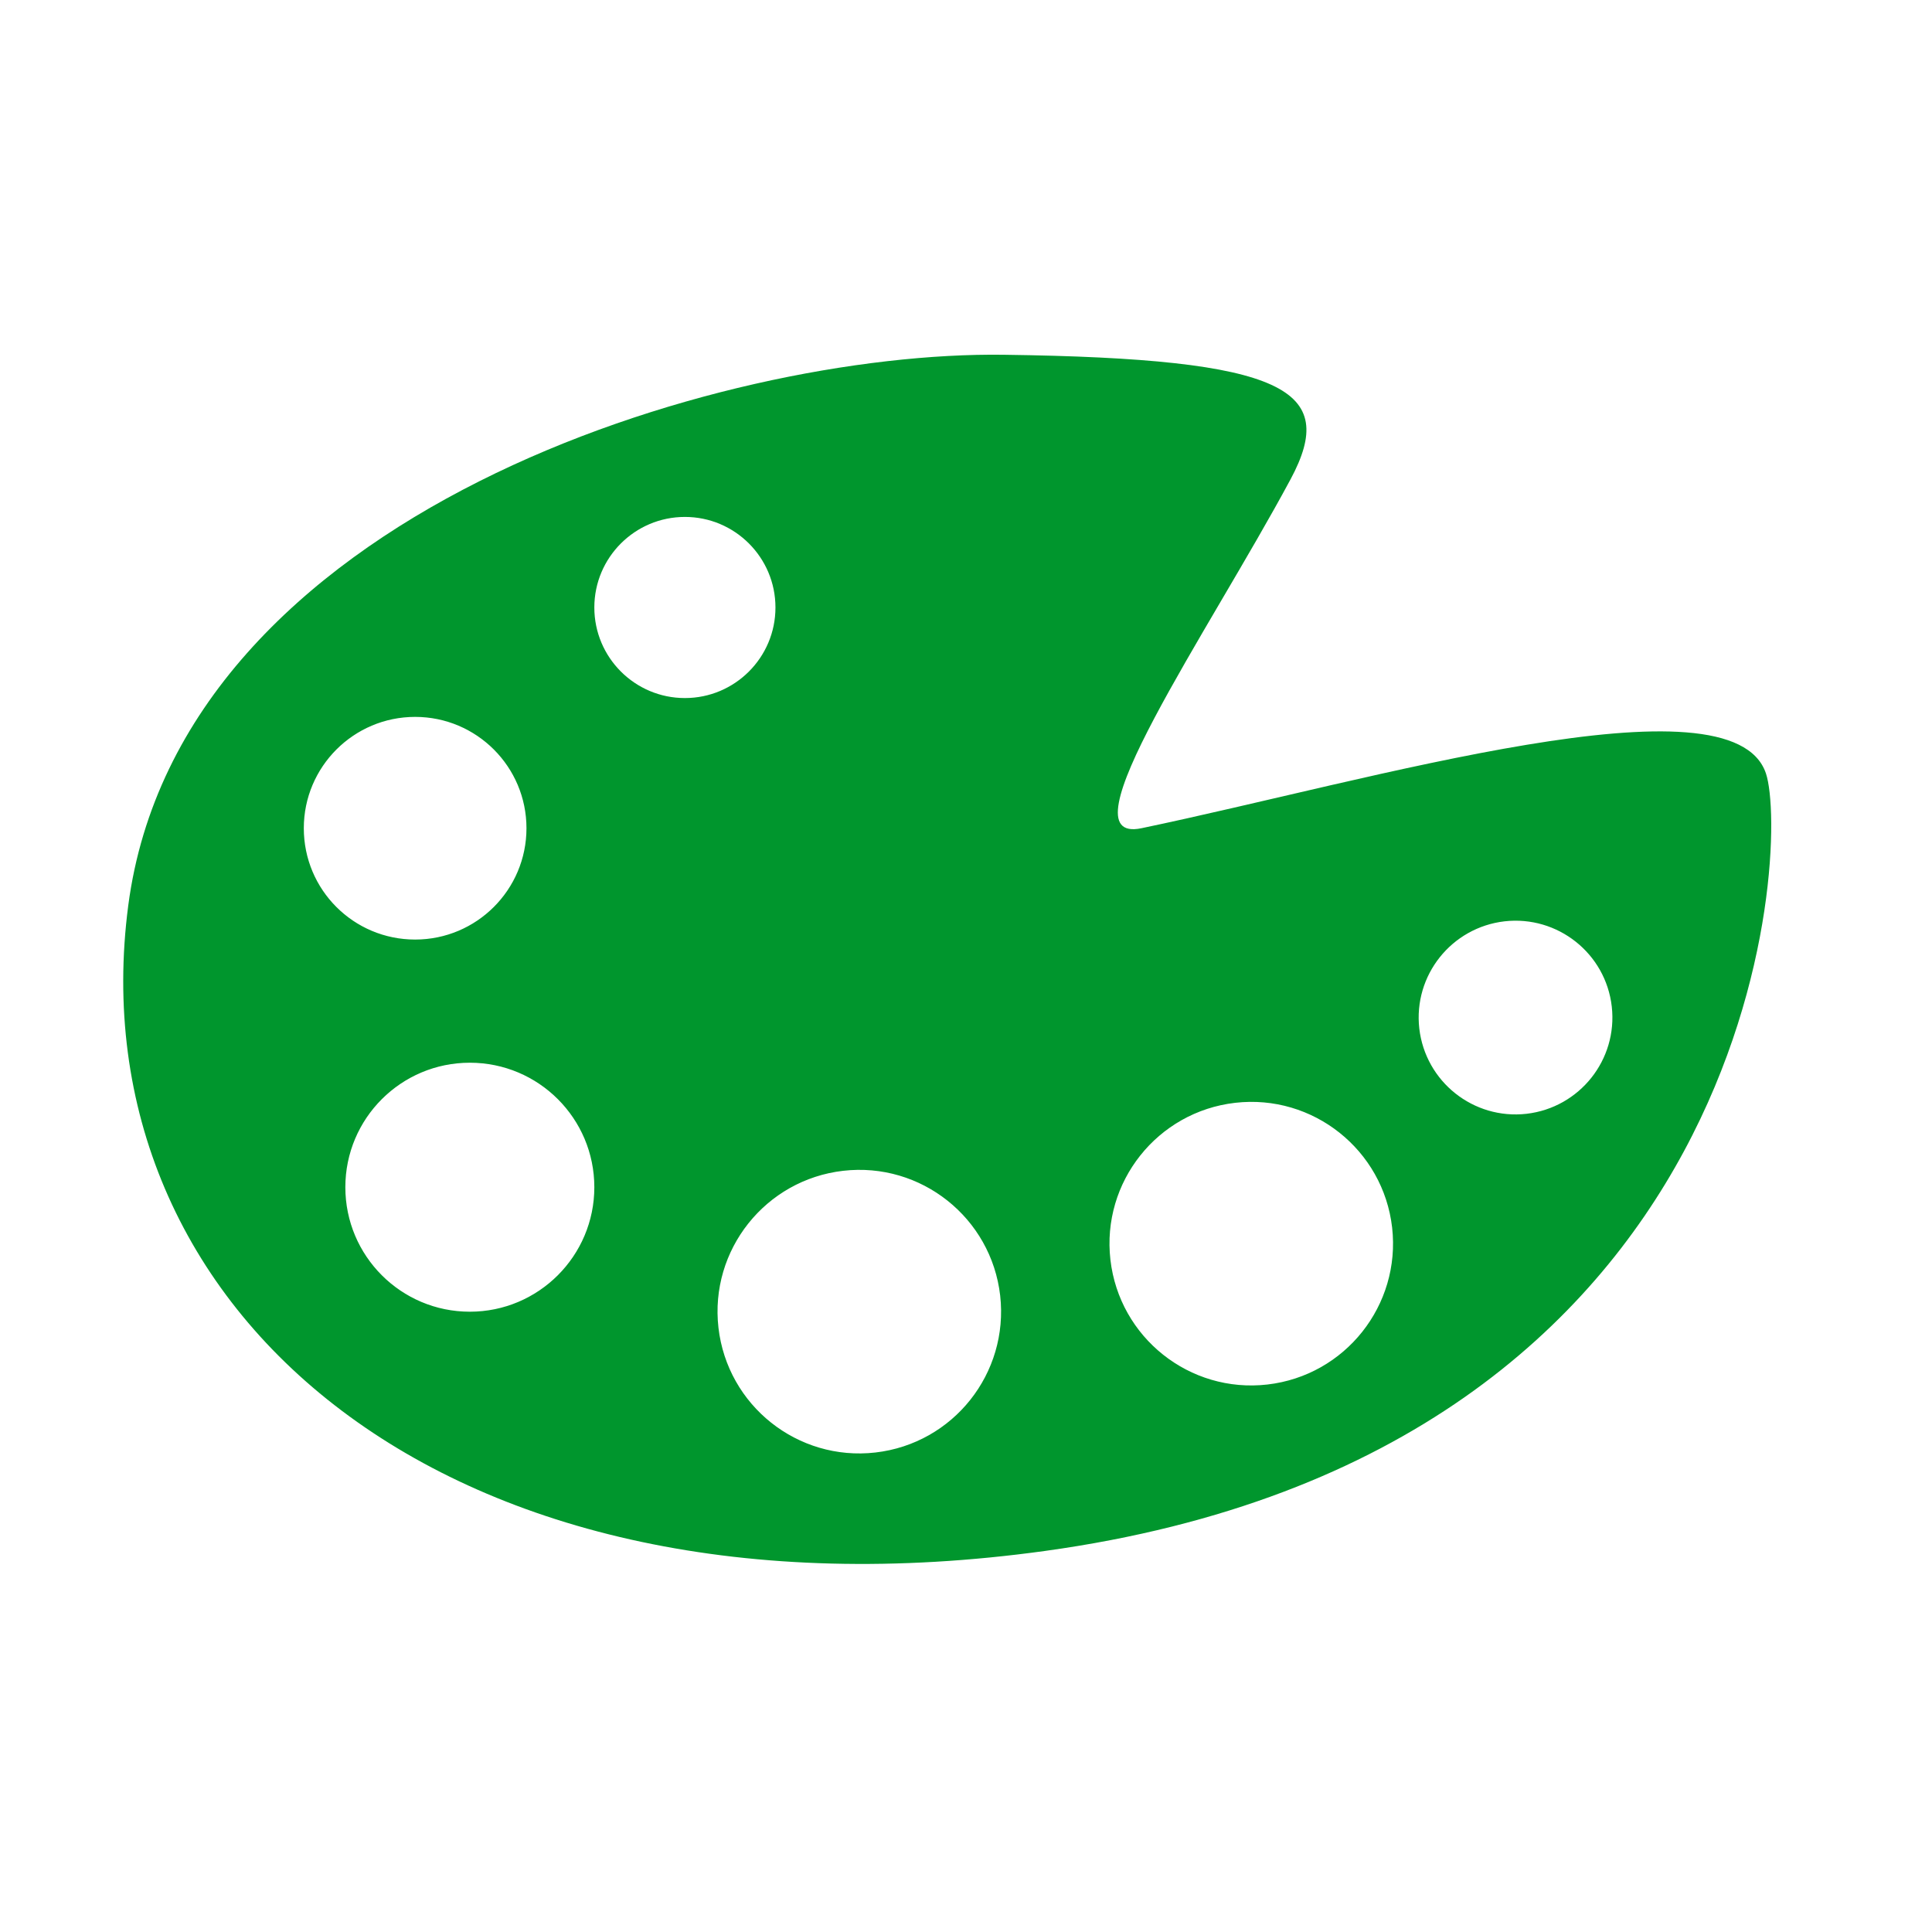
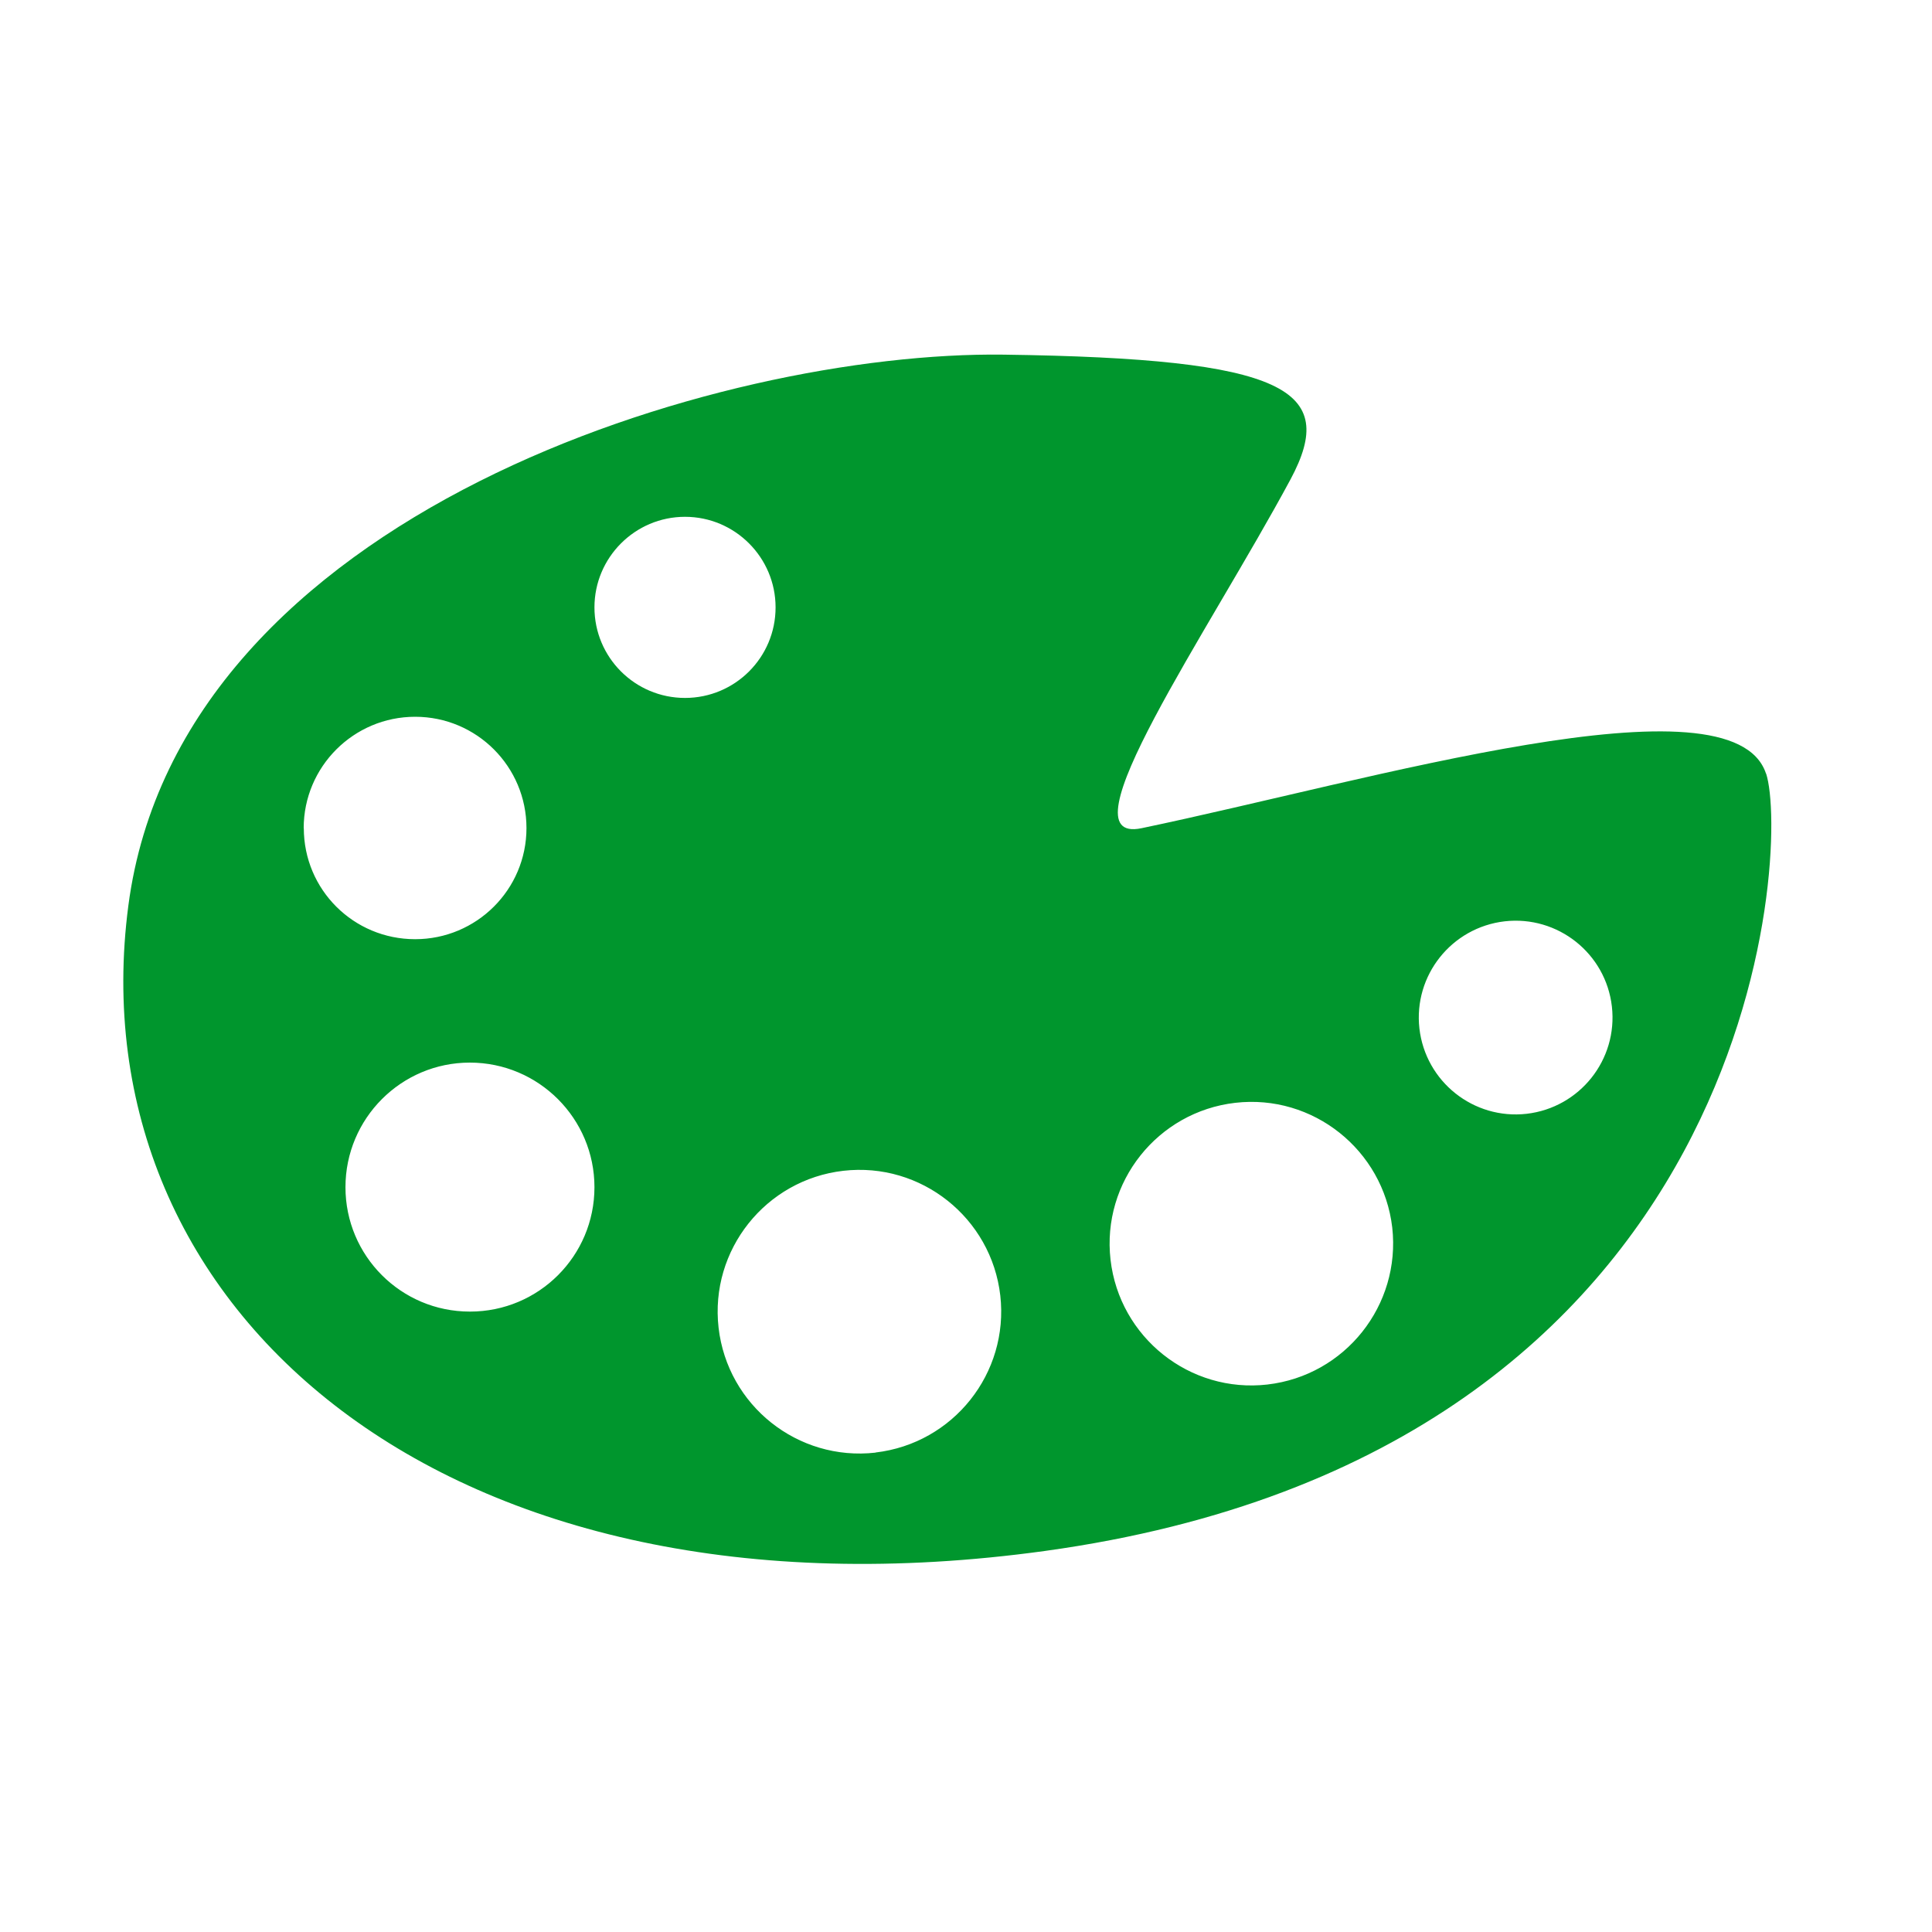
- <svg xmlns="http://www.w3.org/2000/svg" width="16px" height="16px" viewBox="0 0 16 16" shape-rendering="geometricPrecision" fill="#00962d">
-   <g>
-     <path d="M14.625,6.406c-0.281-0.844-3.277,0.058-5.172,0.453C8.78,7,10.005,5.24,10.688,3.969 c0.398-0.742-0.031-1-2.375-1.031C5.969,2.906,1.489,4.244,1.062,7.5c-0.438,3.344,2.625,6.031,7.594,5.344 C14.606,12.021,14.82,6.991,14.625,6.406z M2.516,6.859c0-0.509,0.413-0.922,0.922-0.922c0.509,0,0.922,0.413,0.922,0.922 c0,0.509-0.413,0.922-0.922,0.922C2.928,7.781,2.516,7.369,2.516,6.859z M3.891,10.863c-0.57,0-1.031-0.462-1.031-1.031 c0-0.57,0.462-1.031,1.031-1.031c0.57,0,1.031,0.462,1.031,1.031C4.922,10.401,4.46,10.863,3.891,10.863z M4.922,5.031 c0-0.414,0.336-0.75,0.75-0.75c0.414,0,0.75,0.336,0.75,0.75c0,0.414-0.336,0.75-0.75,0.75C5.258,5.781,4.922,5.445,4.922,5.031z M7.25,12.029c-0.644,0.074-1.226-0.389-1.3-1.033c-0.074-0.644,0.389-1.226,1.033-1.3c0.644-0.074,1.226,0.389,1.3,1.033 C8.356,11.374,7.894,11.955,7.25,12.029z M10.496,11.466c-0.644,0.074-1.226-0.389-1.3-1.033c-0.074-0.644,0.389-1.226,1.033-1.3 c0.644-0.074,1.226,0.389,1.3,1.033C11.602,10.81,11.14,11.392,10.496,11.466z M12.642,9.224c-0.44,0.05-0.837-0.266-0.888-0.706 c-0.05-0.44,0.266-0.837,0.706-0.888c0.44-0.05,0.838,0.266,0.888,0.706C13.398,8.776,13.082,9.173,12.642,9.224z" />
-   </g>
+ <svg xmlns="http://www.w3.org/2000/svg" width="16" height="16" viewBox="0 0 16 16" shape-rendering="geometricPrecision" fill="#00962d">
+   <path d="M14.625 6.406c-.28-.844-3.277.058-5.172.453-.673.14.552-1.62 1.235-2.89.398-.743-.03-1-2.375-1.032C5.97 2.906 1.49 4.244 1.063 7.5c-.44 3.344 2.624 6.03 7.593 5.344 5.95-.823 6.164-5.853 5.97-6.438zm-12.11.453c0-.51.414-.923.923-.923.51 0 .922.413.922.922 0 .508-.413.92-.922.92-.51 0-.922-.41-.922-.92zm1.376 4.003c-.57 0-1.03-.462-1.03-1.03 0-.57.462-1.032 1.03-1.032.57 0 1.032.463 1.032 1.032 0 .57-.462 1.03-1.03 1.03zM4.923 5.03c0-.413.336-.75.75-.75s.75.337.75.75c0 .415-.336.75-.75.75s-.75-.335-.75-.75zm2.328 7c-.644.073-1.226-.39-1.3-1.034-.074-.644.39-1.226 1.033-1.3.644-.074 1.226.39 1.3 1.033.073.644-.39 1.225-1.033 1.3zm3.246-.564c-.644.074-1.226-.39-1.3-1.033-.074-.644.39-1.226 1.033-1.3.643-.074 1.225.39 1.3 1.033.072.644-.39 1.226-1.034 1.3zm2.146-2.242c-.44.05-.837-.266-.888-.706-.05-.44.266-.837.706-.888.44-.05.838.266.888.706.05.44-.266.837-.706.888z" />
</svg>
